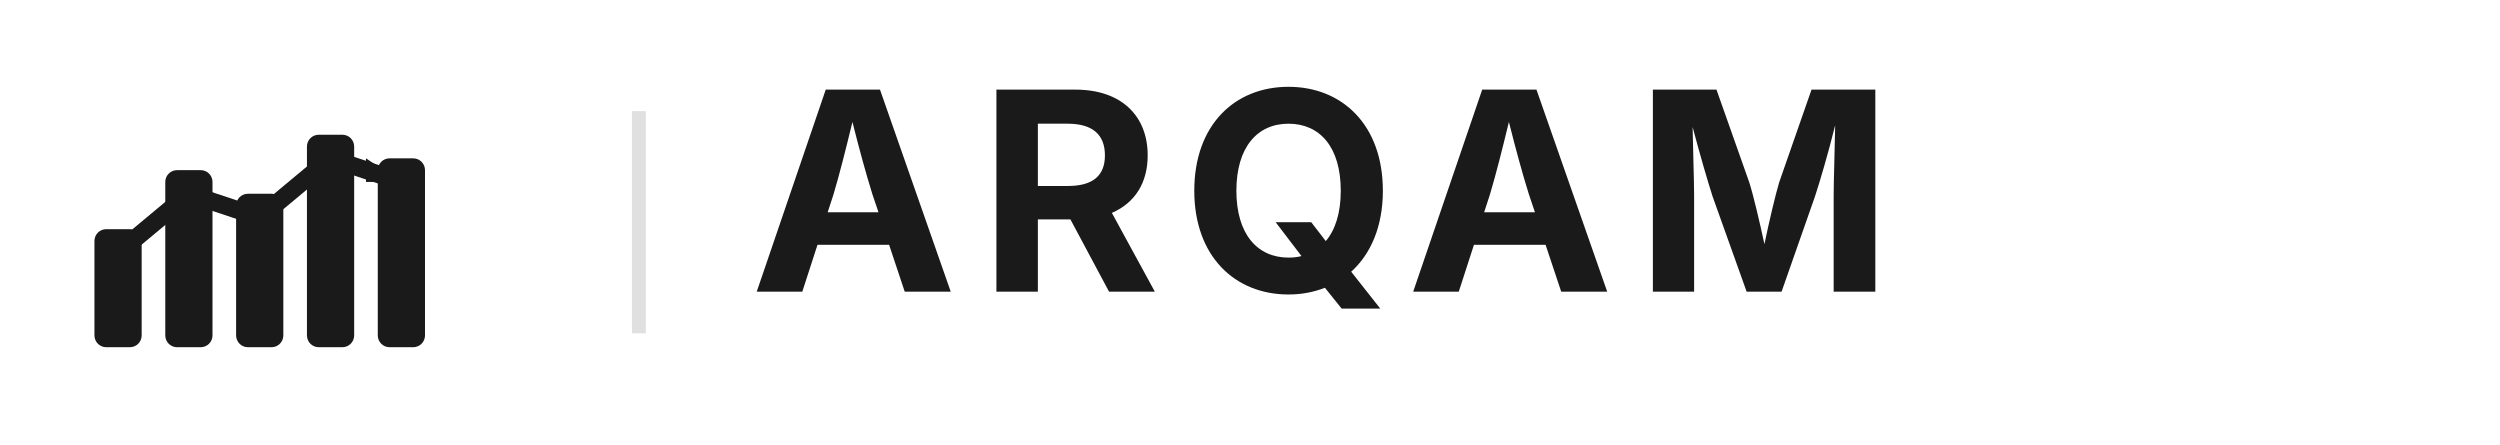
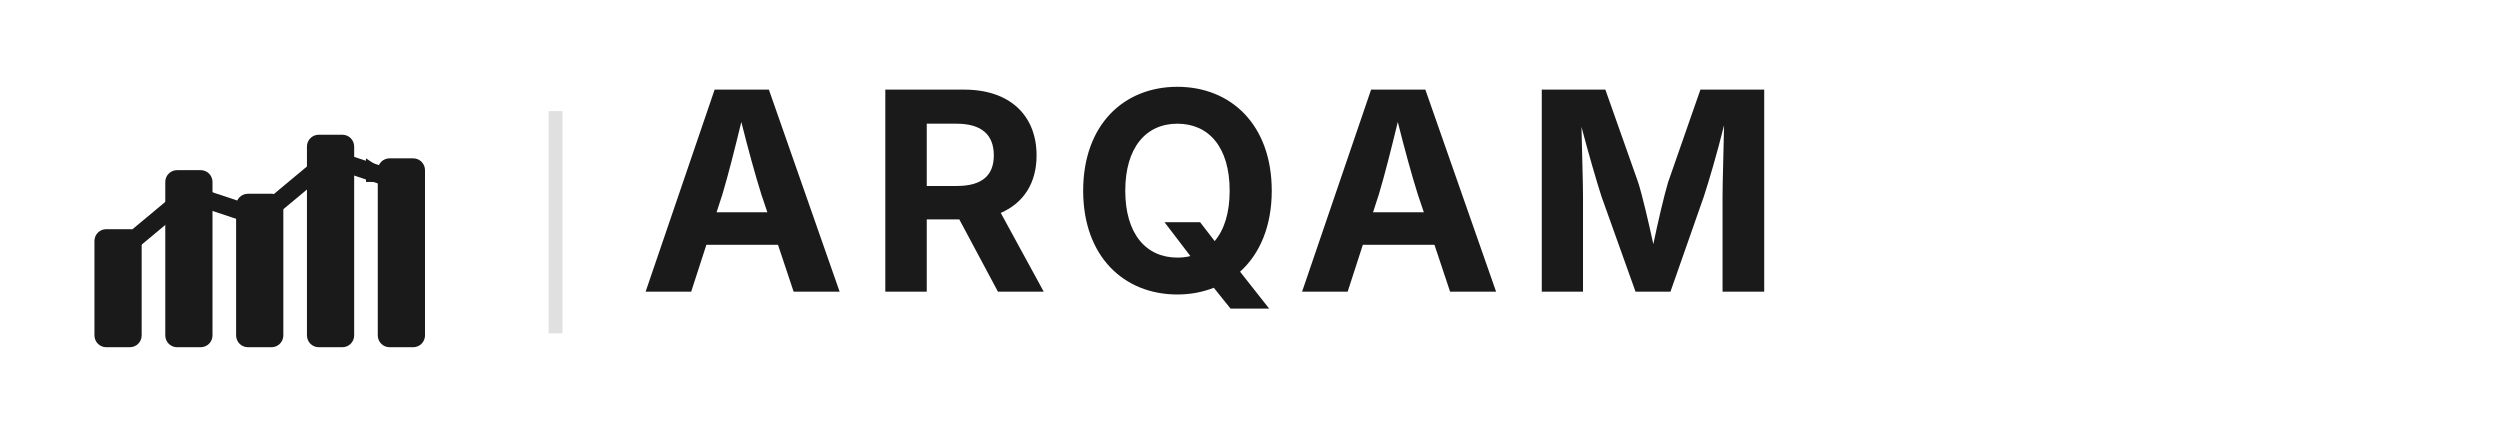
<svg xmlns="http://www.w3.org/2000/svg" width="180" height="32" viewBox="0 0 180 32" fill="none">
  <g id="icon" transform="translate(0, 8) scale(0.85)">
    <rect x="8" y="10" width="4" height="10" rx="1" fill="#1a1a1a" />
    <rect x="14" y="5" width="4" height="15" rx="1" fill="#1a1a1a" />
    <rect x="20" y="7" width="4" height="13" rx="1" fill="#1a1a1a" />
    <rect x="26" y="2" width="4" height="18" rx="1" fill="#1a1a1a" />
    <rect x="32" y="4" width="4" height="16" rx="1" fill="#1a1a1a" />
    <path d="M10 12 L16 7 L22 9 L28 4 L34 6" stroke="#1a1a1a" stroke-width="1.5" fill="none" stroke-linecap="round" stroke-linejoin="round" />
    <path d="M31 4 L34 6 L31 6 Z" fill="#1a1a1a" />
  </g>
-   <line x1="46" y1="8" x2="46" y2="24" stroke="#e0e0e0" stroke-width="1" />
+   <line x1="40" y1="8" x2="40" y2="24" stroke="#e0e0e0" stroke-width="1" />
  <g id="text">
-     <text x="54" y="21" font-family="system-ui, -apple-system, sans-serif" font-size="20" font-weight="700" letter-spacing="1.5" fill="#1a1a1a">
+     <text x="46" y="21" font-family="system-ui, -apple-system, sans-serif" font-size="20" font-weight="700" letter-spacing="1.5" fill="#1a1a1a">
      ARQAM
    </text>
  </g>
</svg>
